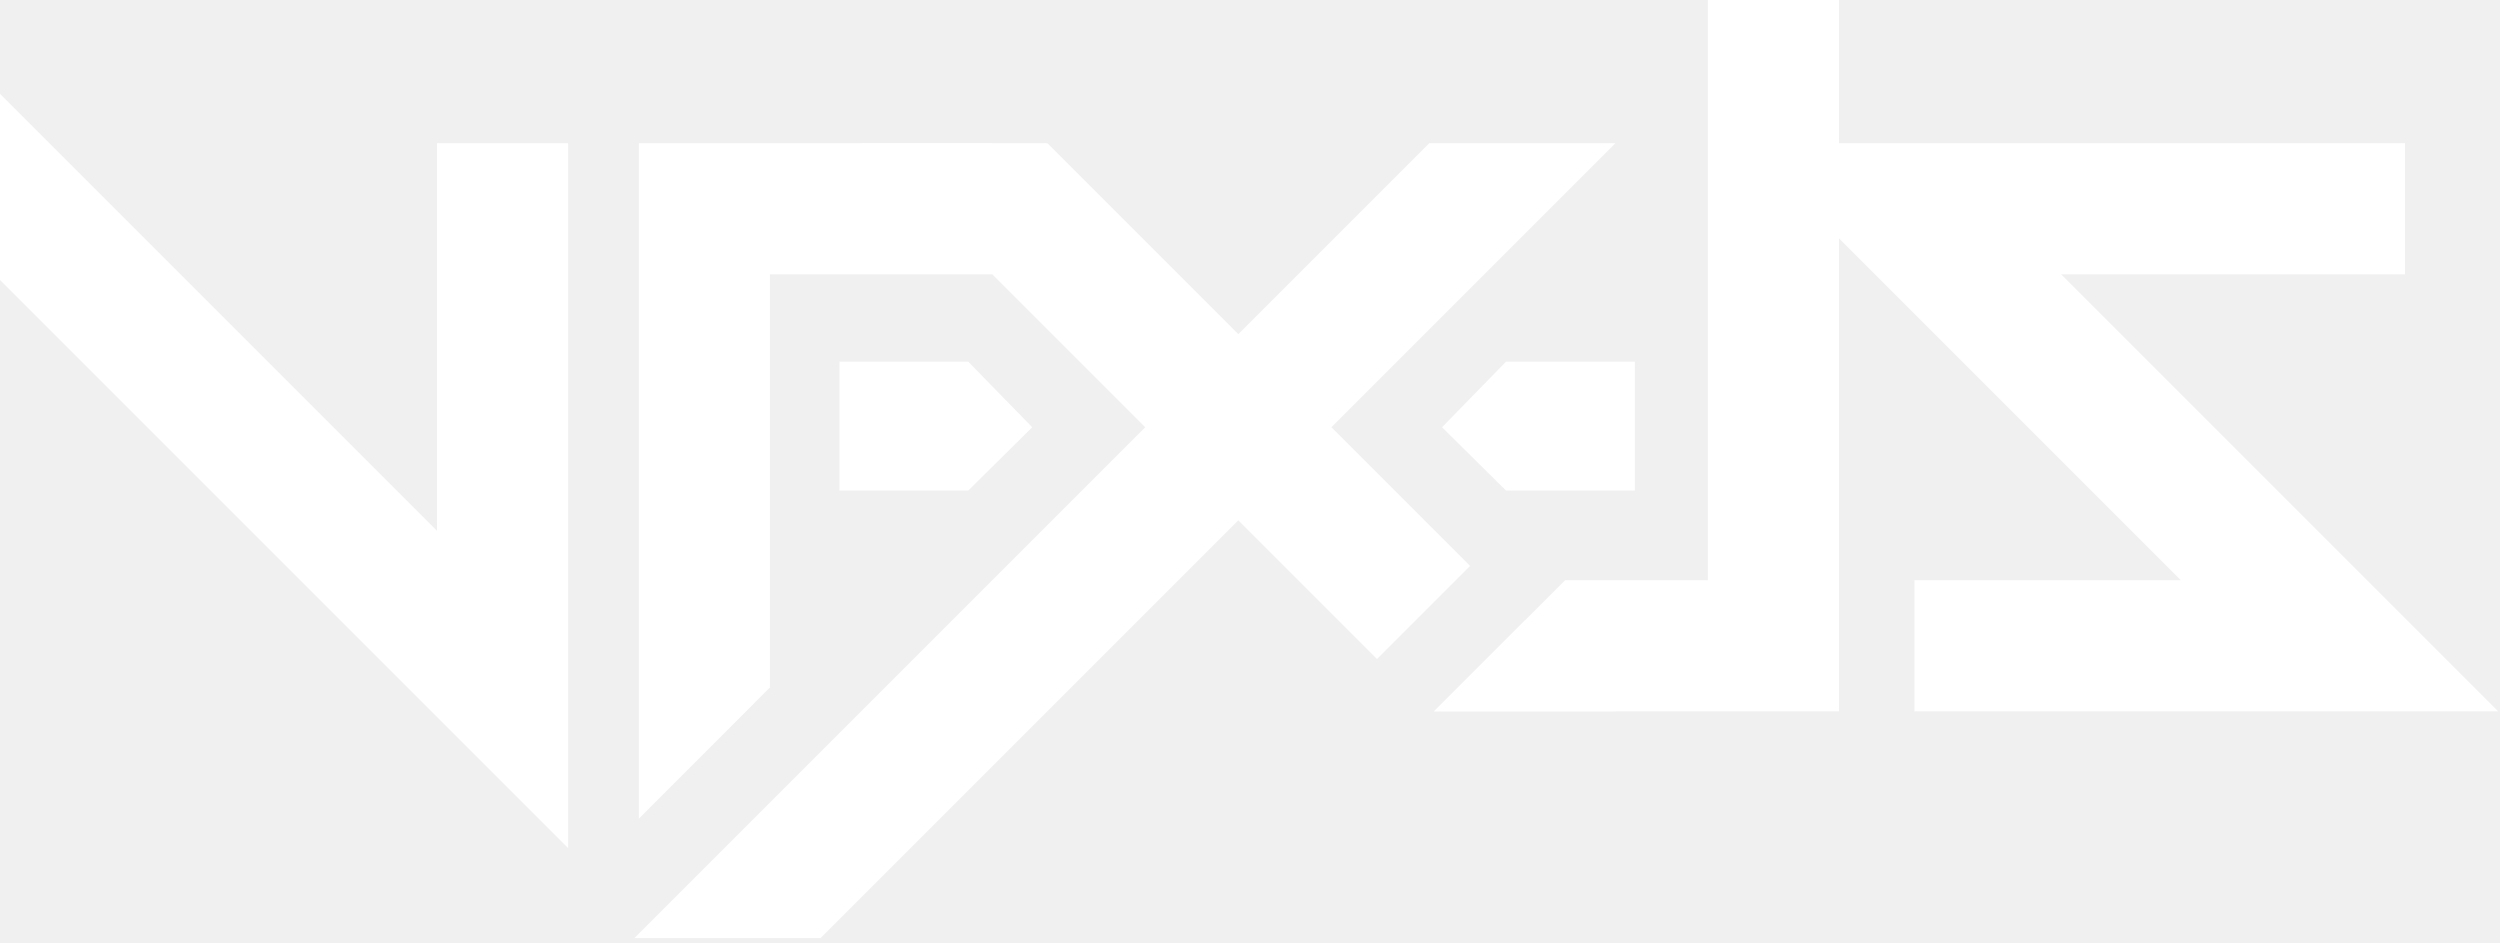
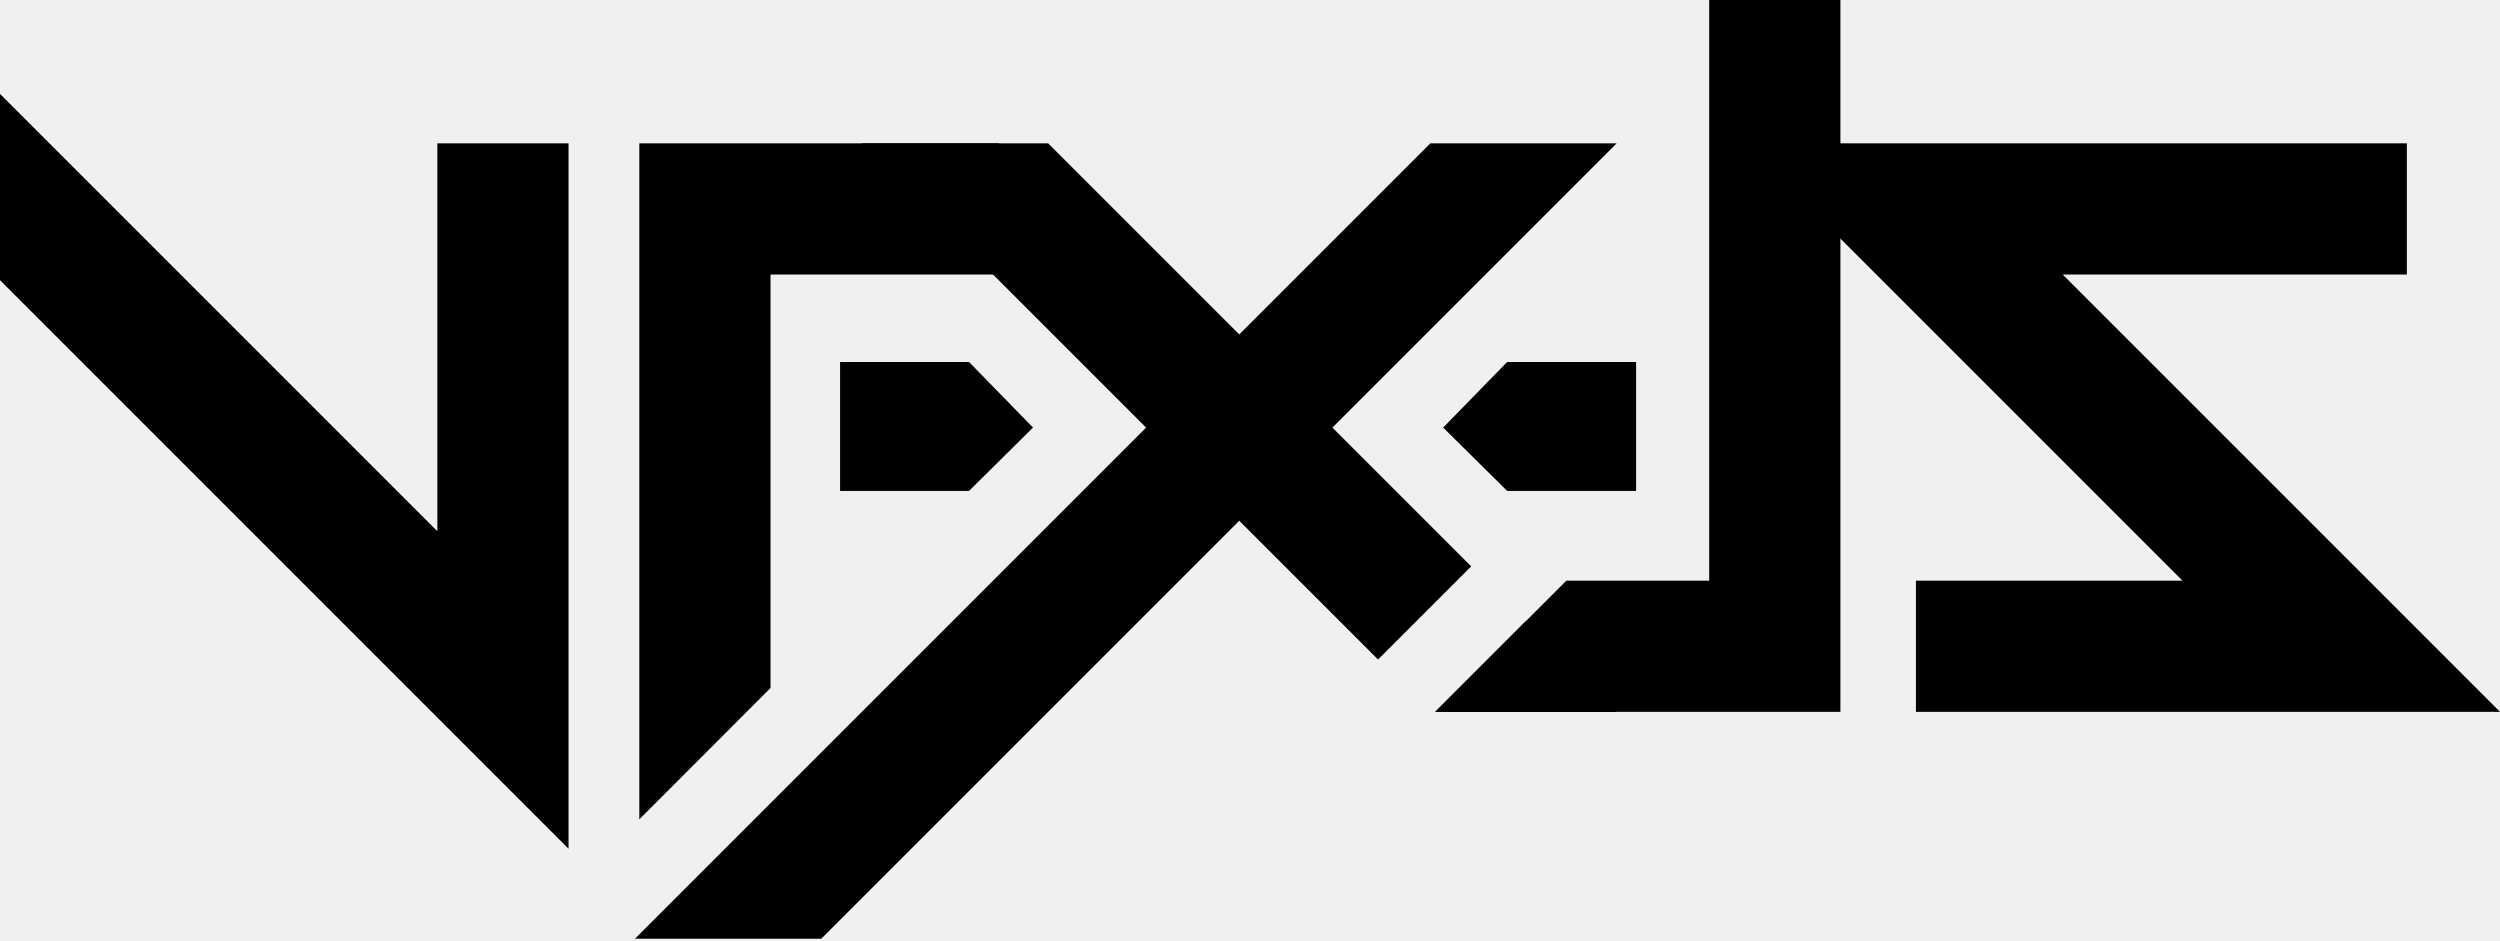
- <svg xmlns="http://www.w3.org/2000/svg" width="419" height="158" viewBox="0 0 419 158" fill="none">
-   <path d="M320.863 119.215V97.242H365.505L292.263 24H403.078V45.973H345.437L418.679 119.215H320.863Z" fill="white" />
-   <path fill-rule="evenodd" clip-rule="evenodd" d="M243 116.567L255.55 104.017L262.325 97.242H286.242V45.625V45.621L286.24 24.005L286.242 0H308.215V119.215H270.748H243H240.353L243 116.567Z" fill="white" />
-   <path d="M274 82.215H273.379H252.406L241.69 71.605L252.406 60.621H274V82.215Z" fill="white" />
-   <path fill-rule="evenodd" clip-rule="evenodd" d="M144.332 24L191.939 71.607L106.332 157.215H137.533L207.54 87.208L230.784 110.452L246.385 94.852L223.14 71.607L270.748 24H239.547L207.54 56.007L175.533 24H144.332ZM255.55 104.017L240.352 119.215H270.748L255.55 104.017Z" fill="white" />
-   <path d="M129.042 45.973V115.215L107.069 137.215V24H166.284V45.973H129.042ZM141.311 82.215H140.69V60.621H162.284L173 71.605L162.284 82.215H141.311Z" fill="white" />
-   <path d="M73.242 88.966V24H95.215V142.14L0 46.925V15.724L73.242 88.966Z" fill="white" />
+ <svg xmlns="http://www.w3.org/2000/svg" width="960" height="361" viewBox="0 0 960 361" fill="none">
+   <style>
+     @media (prefers-color-scheme: dark) {
+       path { fill: #FFFFFF }
+     }
+   </style>
+   <path d="M735.716 273.351V222.969H838.076L670.137 55.03H924.229V105.412H792.061L960 273.351H735.716Z" fill="black" />
+   <path fill-rule="evenodd" clip-rule="evenodd" d="M601.492 222.969H656.333V0H706.714V273.351H551.111L601.492 222.969Z" fill="black" />
+   <path d="M628.262 139V188.513H578.749L554.178 164.185L578.749 139H628.262Z" fill="black" />
+   <path fill-rule="evenodd" clip-rule="evenodd" d="M330.942 55.03L440.103 164.191L243.811 360.482H315.353L475.874 199.962L529.171 253.259L564.942 217.488L511.645 164.191L620.805 55.03H549.263L475.874 128.42L402.484 55.03H330.942ZM585.958 238.504L551.111 273.351H620.805L585.958 238.504Z" fill="black" />
+   <path d="M295.883 105.412V264.179L245.502 314.624V55.03H383.57V105.412H295.883ZM322.592 188.513V139H372.105L396.676 164.185L372.105 188.513H322.592Z" fill="black" />
+   <path d="M167.939 203.992V55.03H218.321V325.916L0 107.595V36.053L167.939 203.992Z" fill="black" />
</svg>
